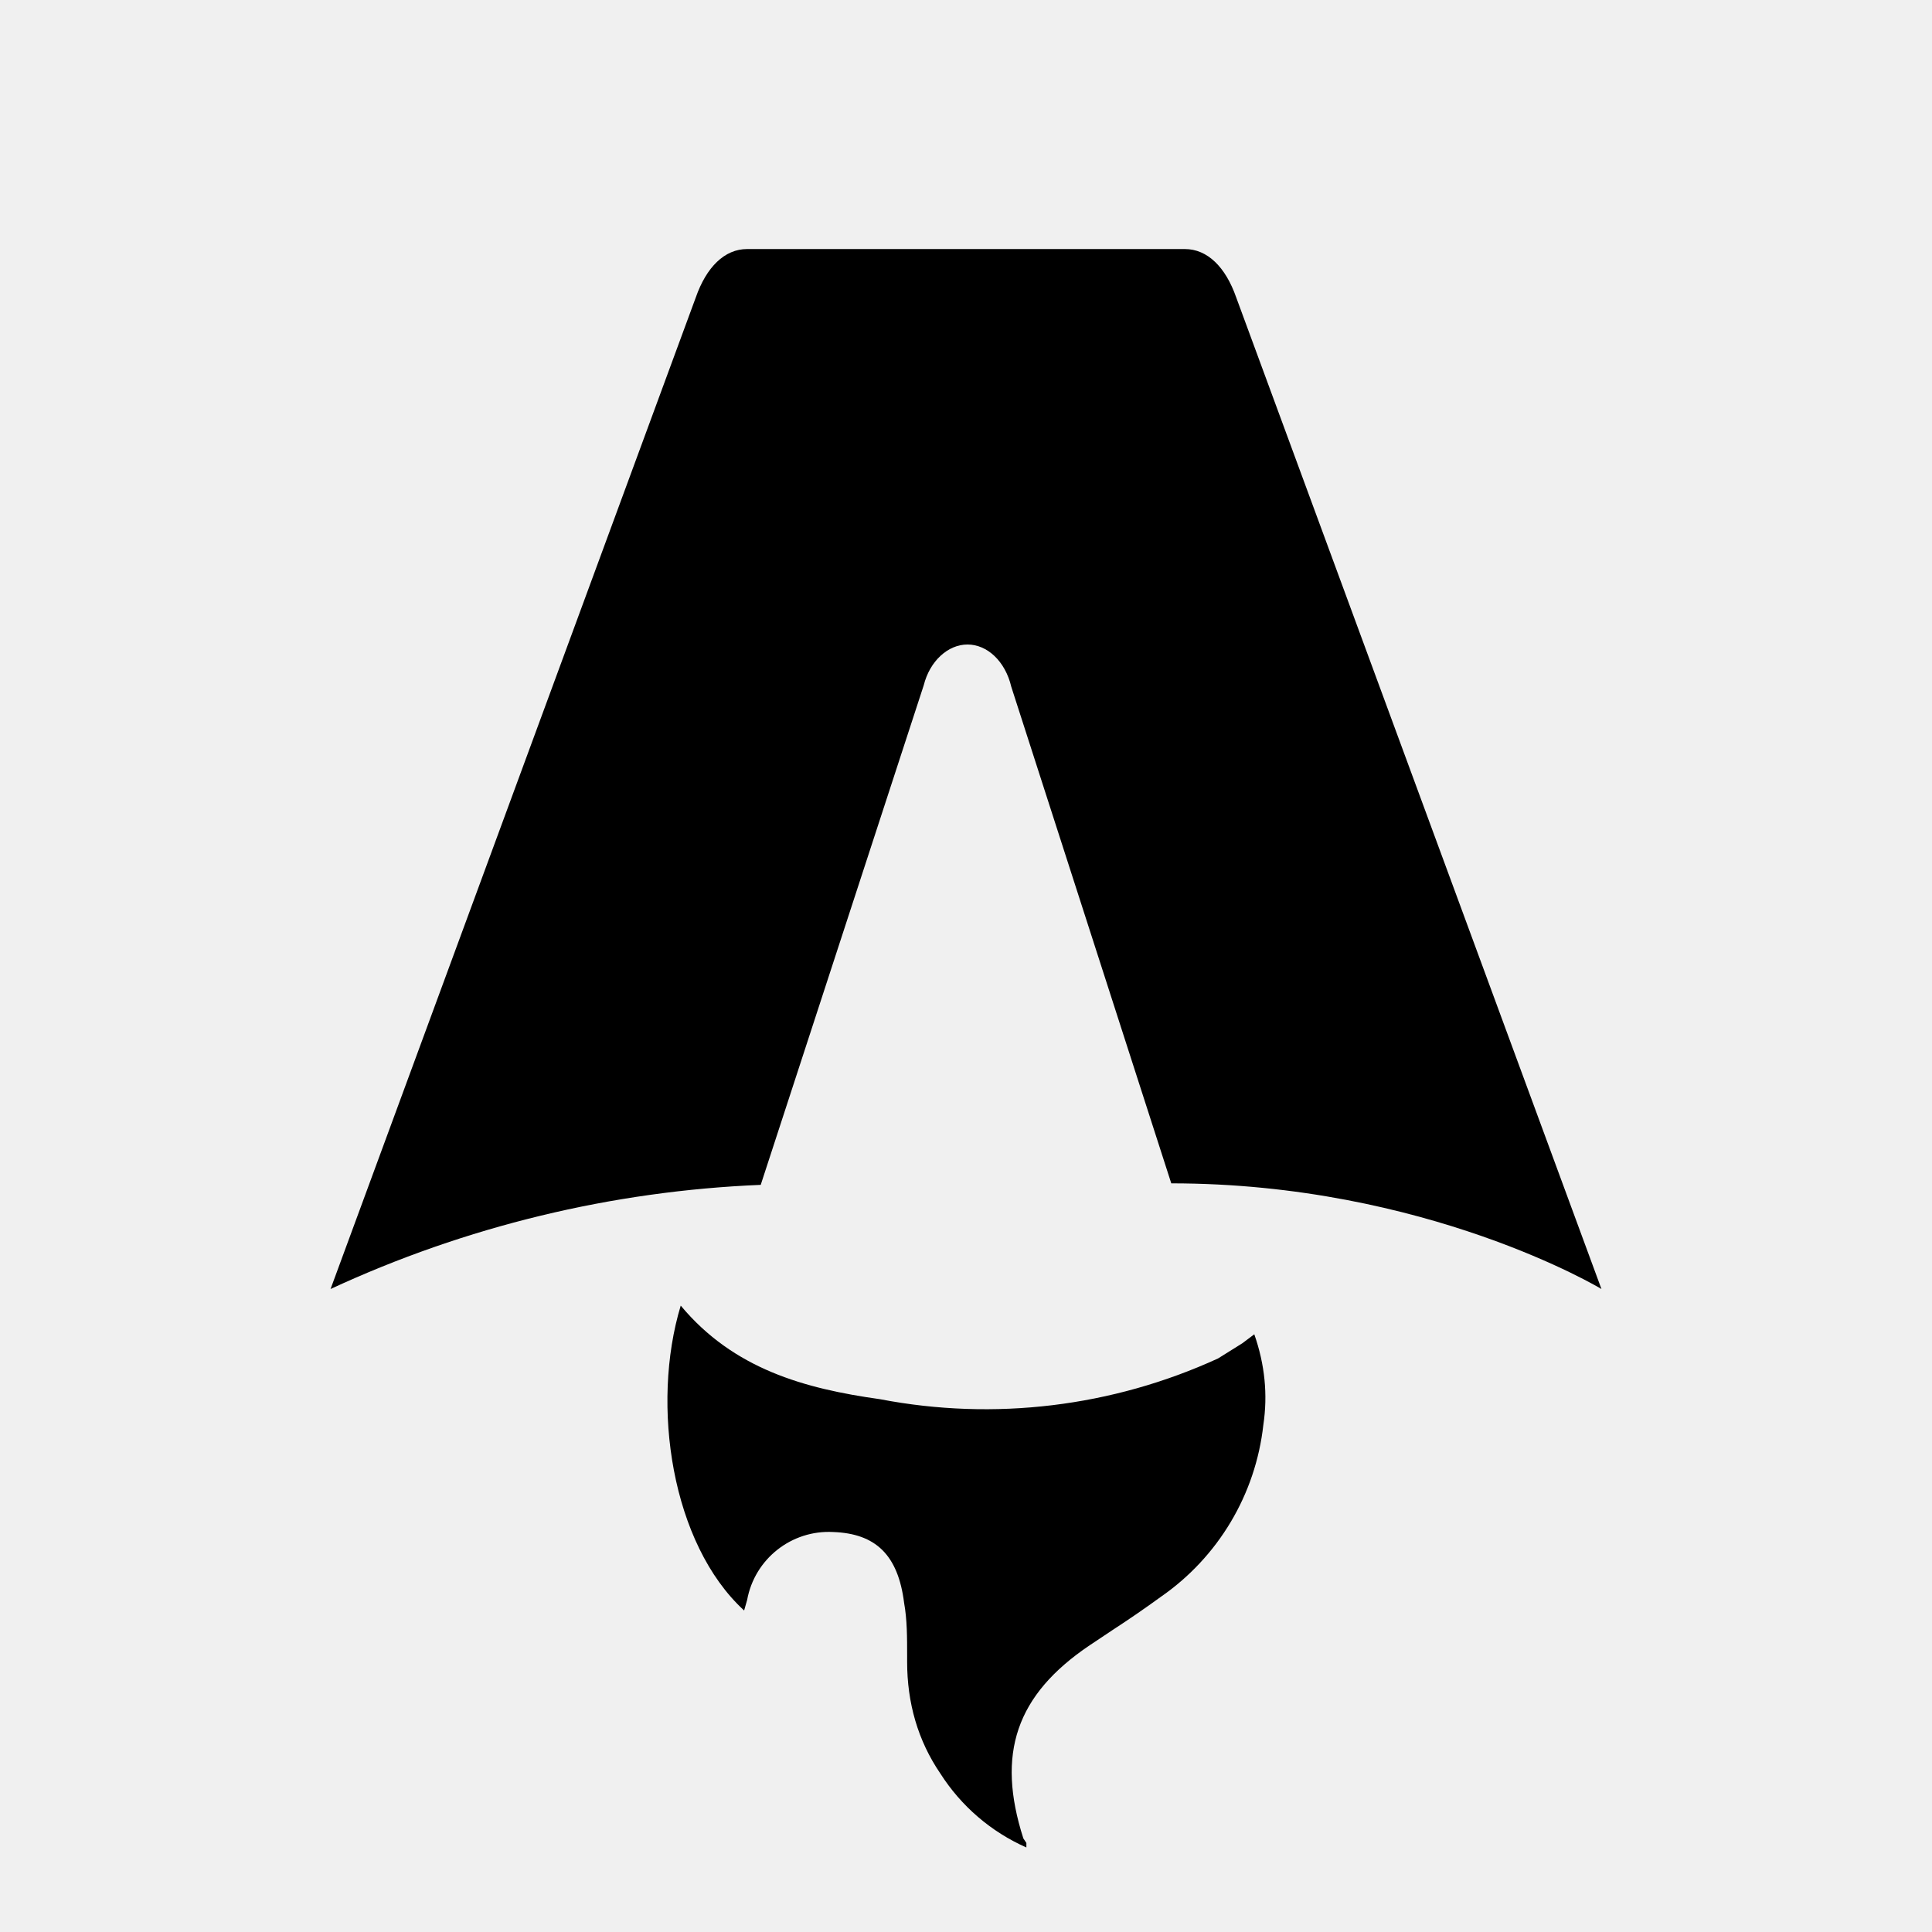
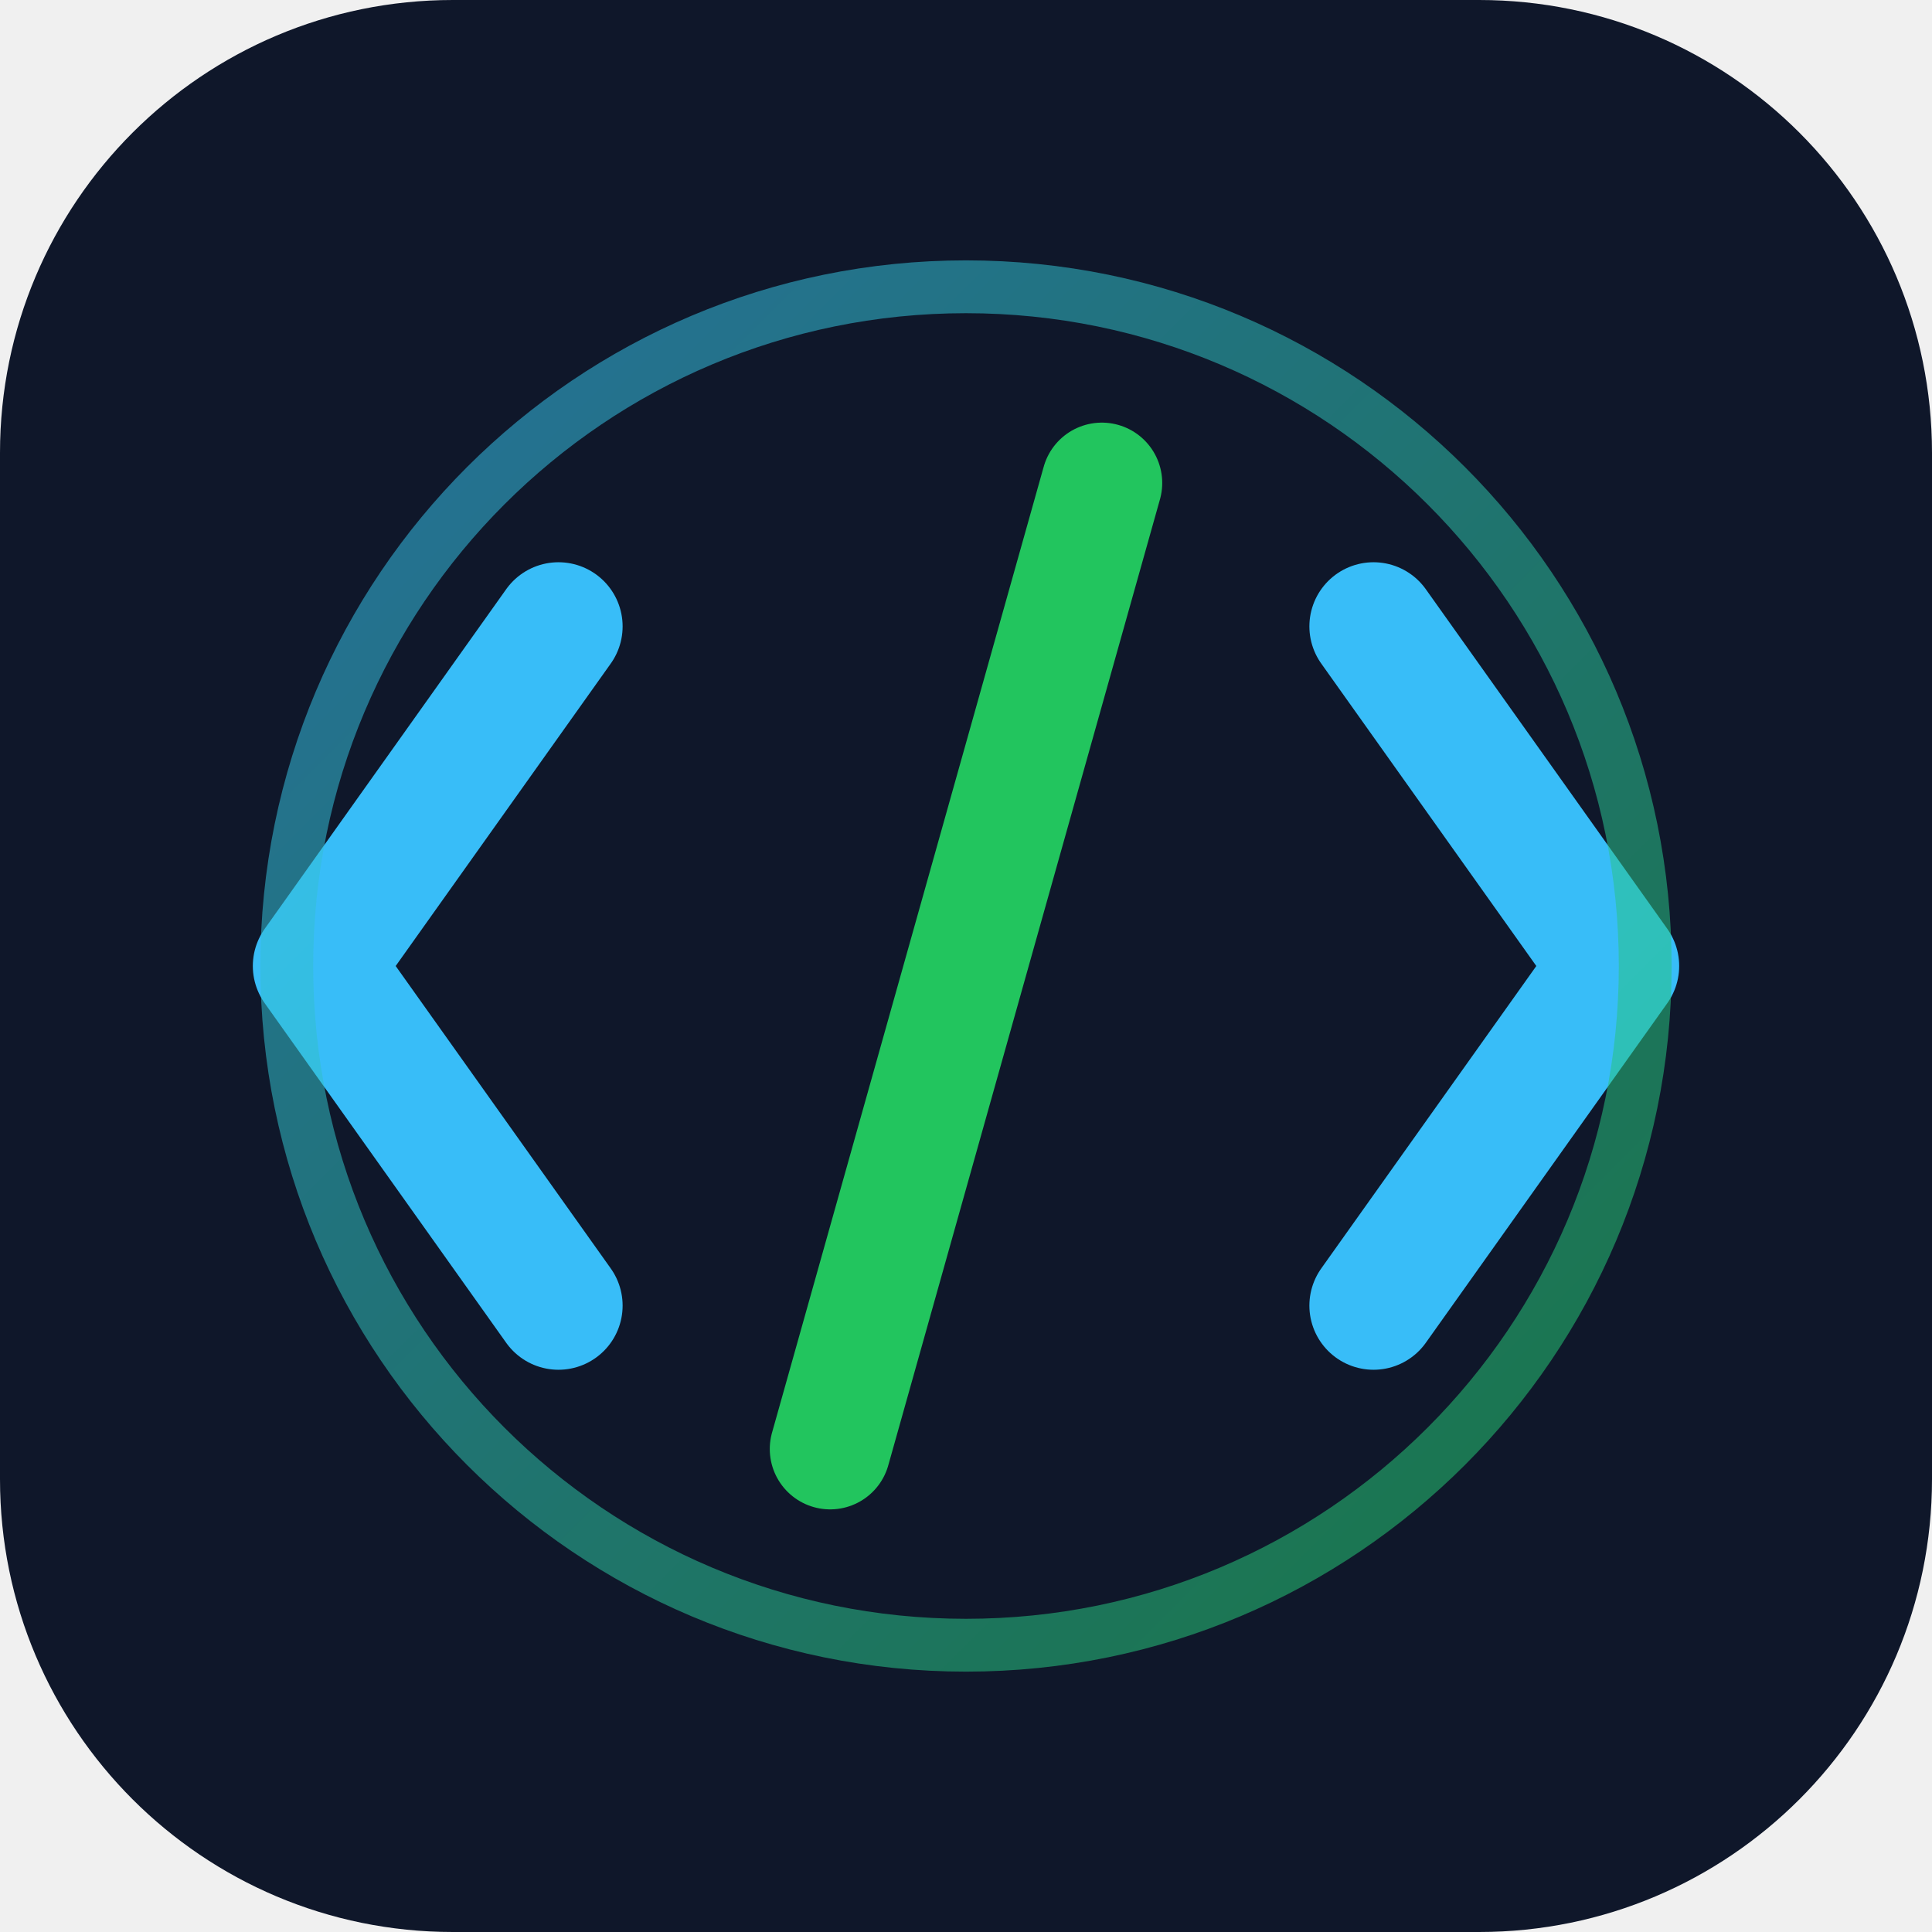
- <svg xmlns="http://www.w3.org/2000/svg" fill="none" viewBox="0 0 128 128">
-   <path d="M50.4 78.5a75.1 75.1 0 0 0-28.5 6.9l24.2-65.7c.7-2 1.9-3.2 3.4-3.2h29c1.5 0 2.7 1.2 3.4 3.2l24.2 65.7s-11.6-7-28.5-7L67 45.5c-.4-1.7-1.6-2.8-2.9-2.8-1.3 0-2.5 1.1-2.9 2.7L50.4 78.5Zm-1.1 28.2Zm-4.2-20.2c-2 6.6-.6 15.8 4.2 20.2a17.5 17.5 0 0 1 .2-.7 5.5 5.5 0 0 1 5.7-4.5c2.8.1 4.3 1.5 4.7 4.7.2 1.1.2 2.3.2 3.5v.4c0 2.7.7 5.2 2.2 7.4a13 13 0 0 0 5.7 4.9v-.3l-.2-.3c-1.8-5.6-.5-9.5 4.4-12.8l1.5-1a73 73 0 0 0 3.2-2.2 16 16 0 0 0 6.8-11.4c.3-2 .1-4-.6-6l-.8.6-1.6 1a37 37 0 0 1-22.4 2.7c-5-.7-9.7-2-13.2-6.2Z" />
-   <style>
-         path { fill: #000; }
-         @media (prefers-color-scheme: dark) {
-             path { fill: #FFF; }
-         }
-     </style>
+ <svg xmlns="http://www.w3.org/2000/svg" width="512" height="512" viewBox="0 0 512 512" fill="none">
+   <rect width="512" height="512" rx="120" fill="#0F172A" />
+   <path d="M148 166L84 256L148 346" stroke="#38BDF8" stroke-width="34" stroke-linecap="round" stroke-linejoin="round" />
+   <path d="M364 166L428 256L364 346" stroke="#38BDF8" stroke-width="34" stroke-linecap="round" stroke-linejoin="round" />
+   <path d="M292 128L220 384" stroke="#22C55E" stroke-width="32" stroke-linecap="round" />
+   <circle cx="256" cy="256" r="180" stroke="url(#paint0_linear)" stroke-width="14" opacity="0.55" />
+   <defs>
+     <linearGradient id="paint0_linear" x1="76" y1="76" x2="436" y2="436" gradientUnits="userSpaceOnUse">
+       <stop stop-color="#38BDF8" />
+       <stop offset="1" stop-color="#22C55E" />
+     </linearGradient>
+   </defs>
</svg>
